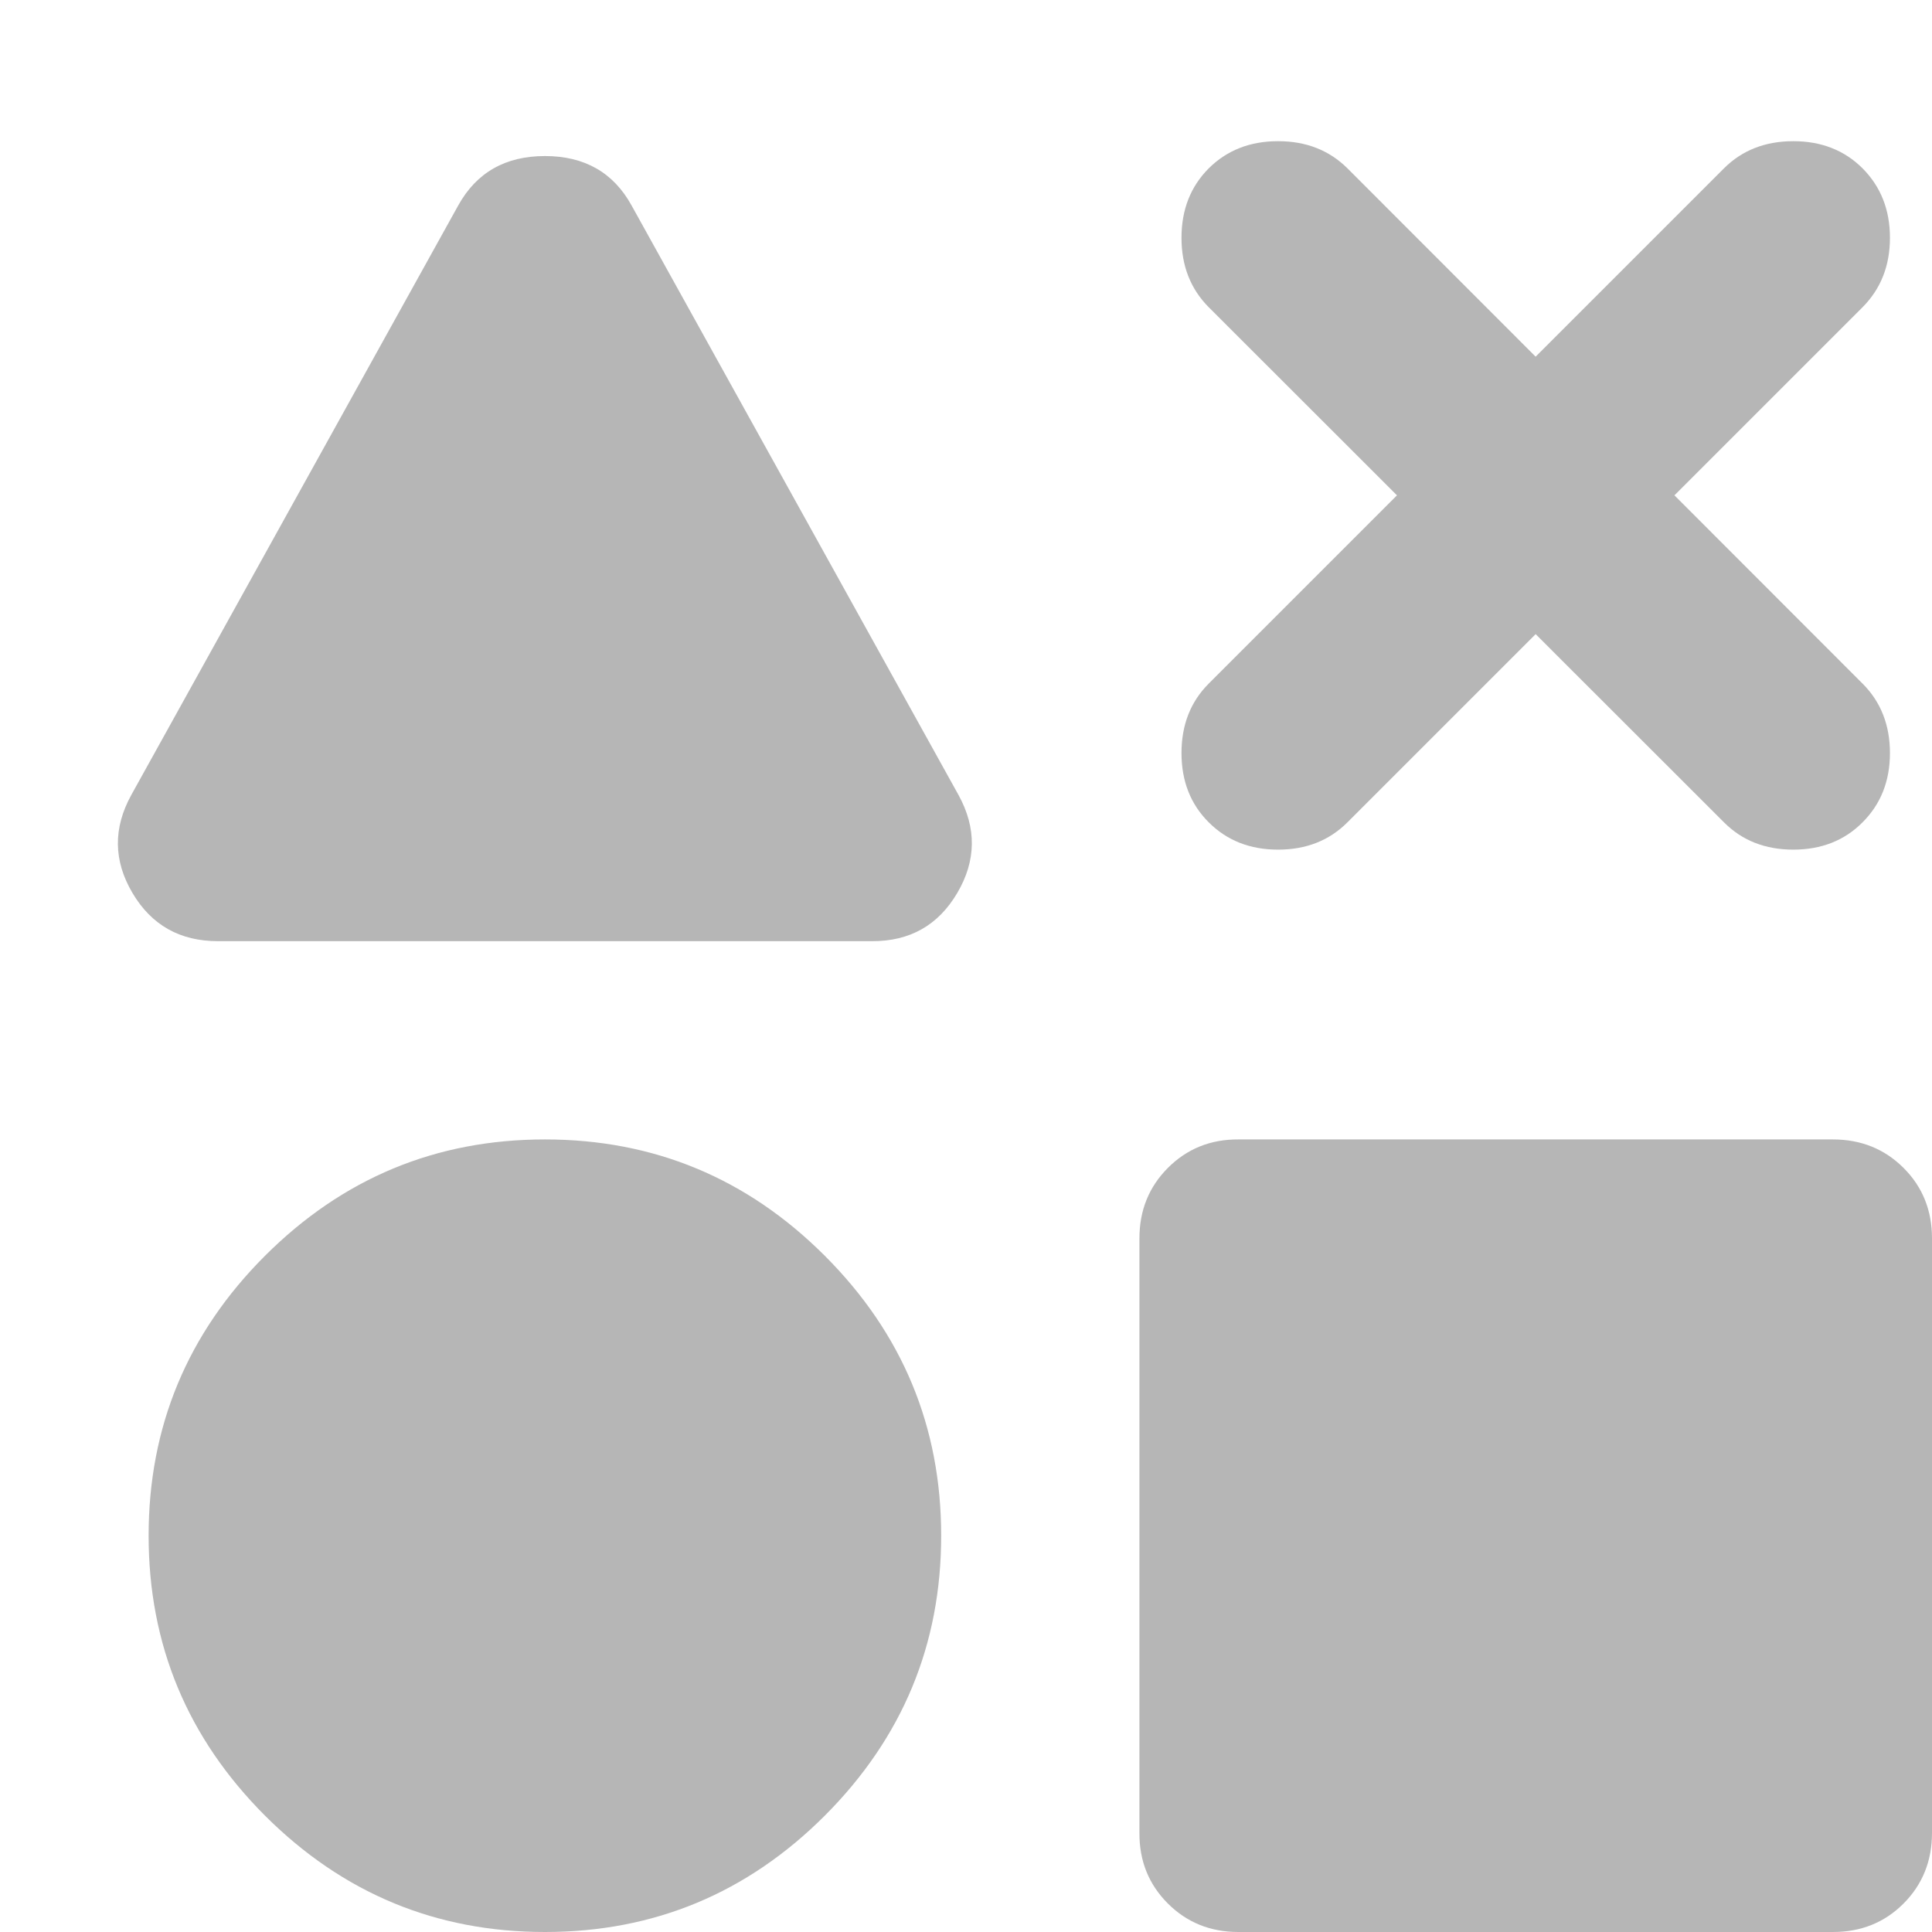
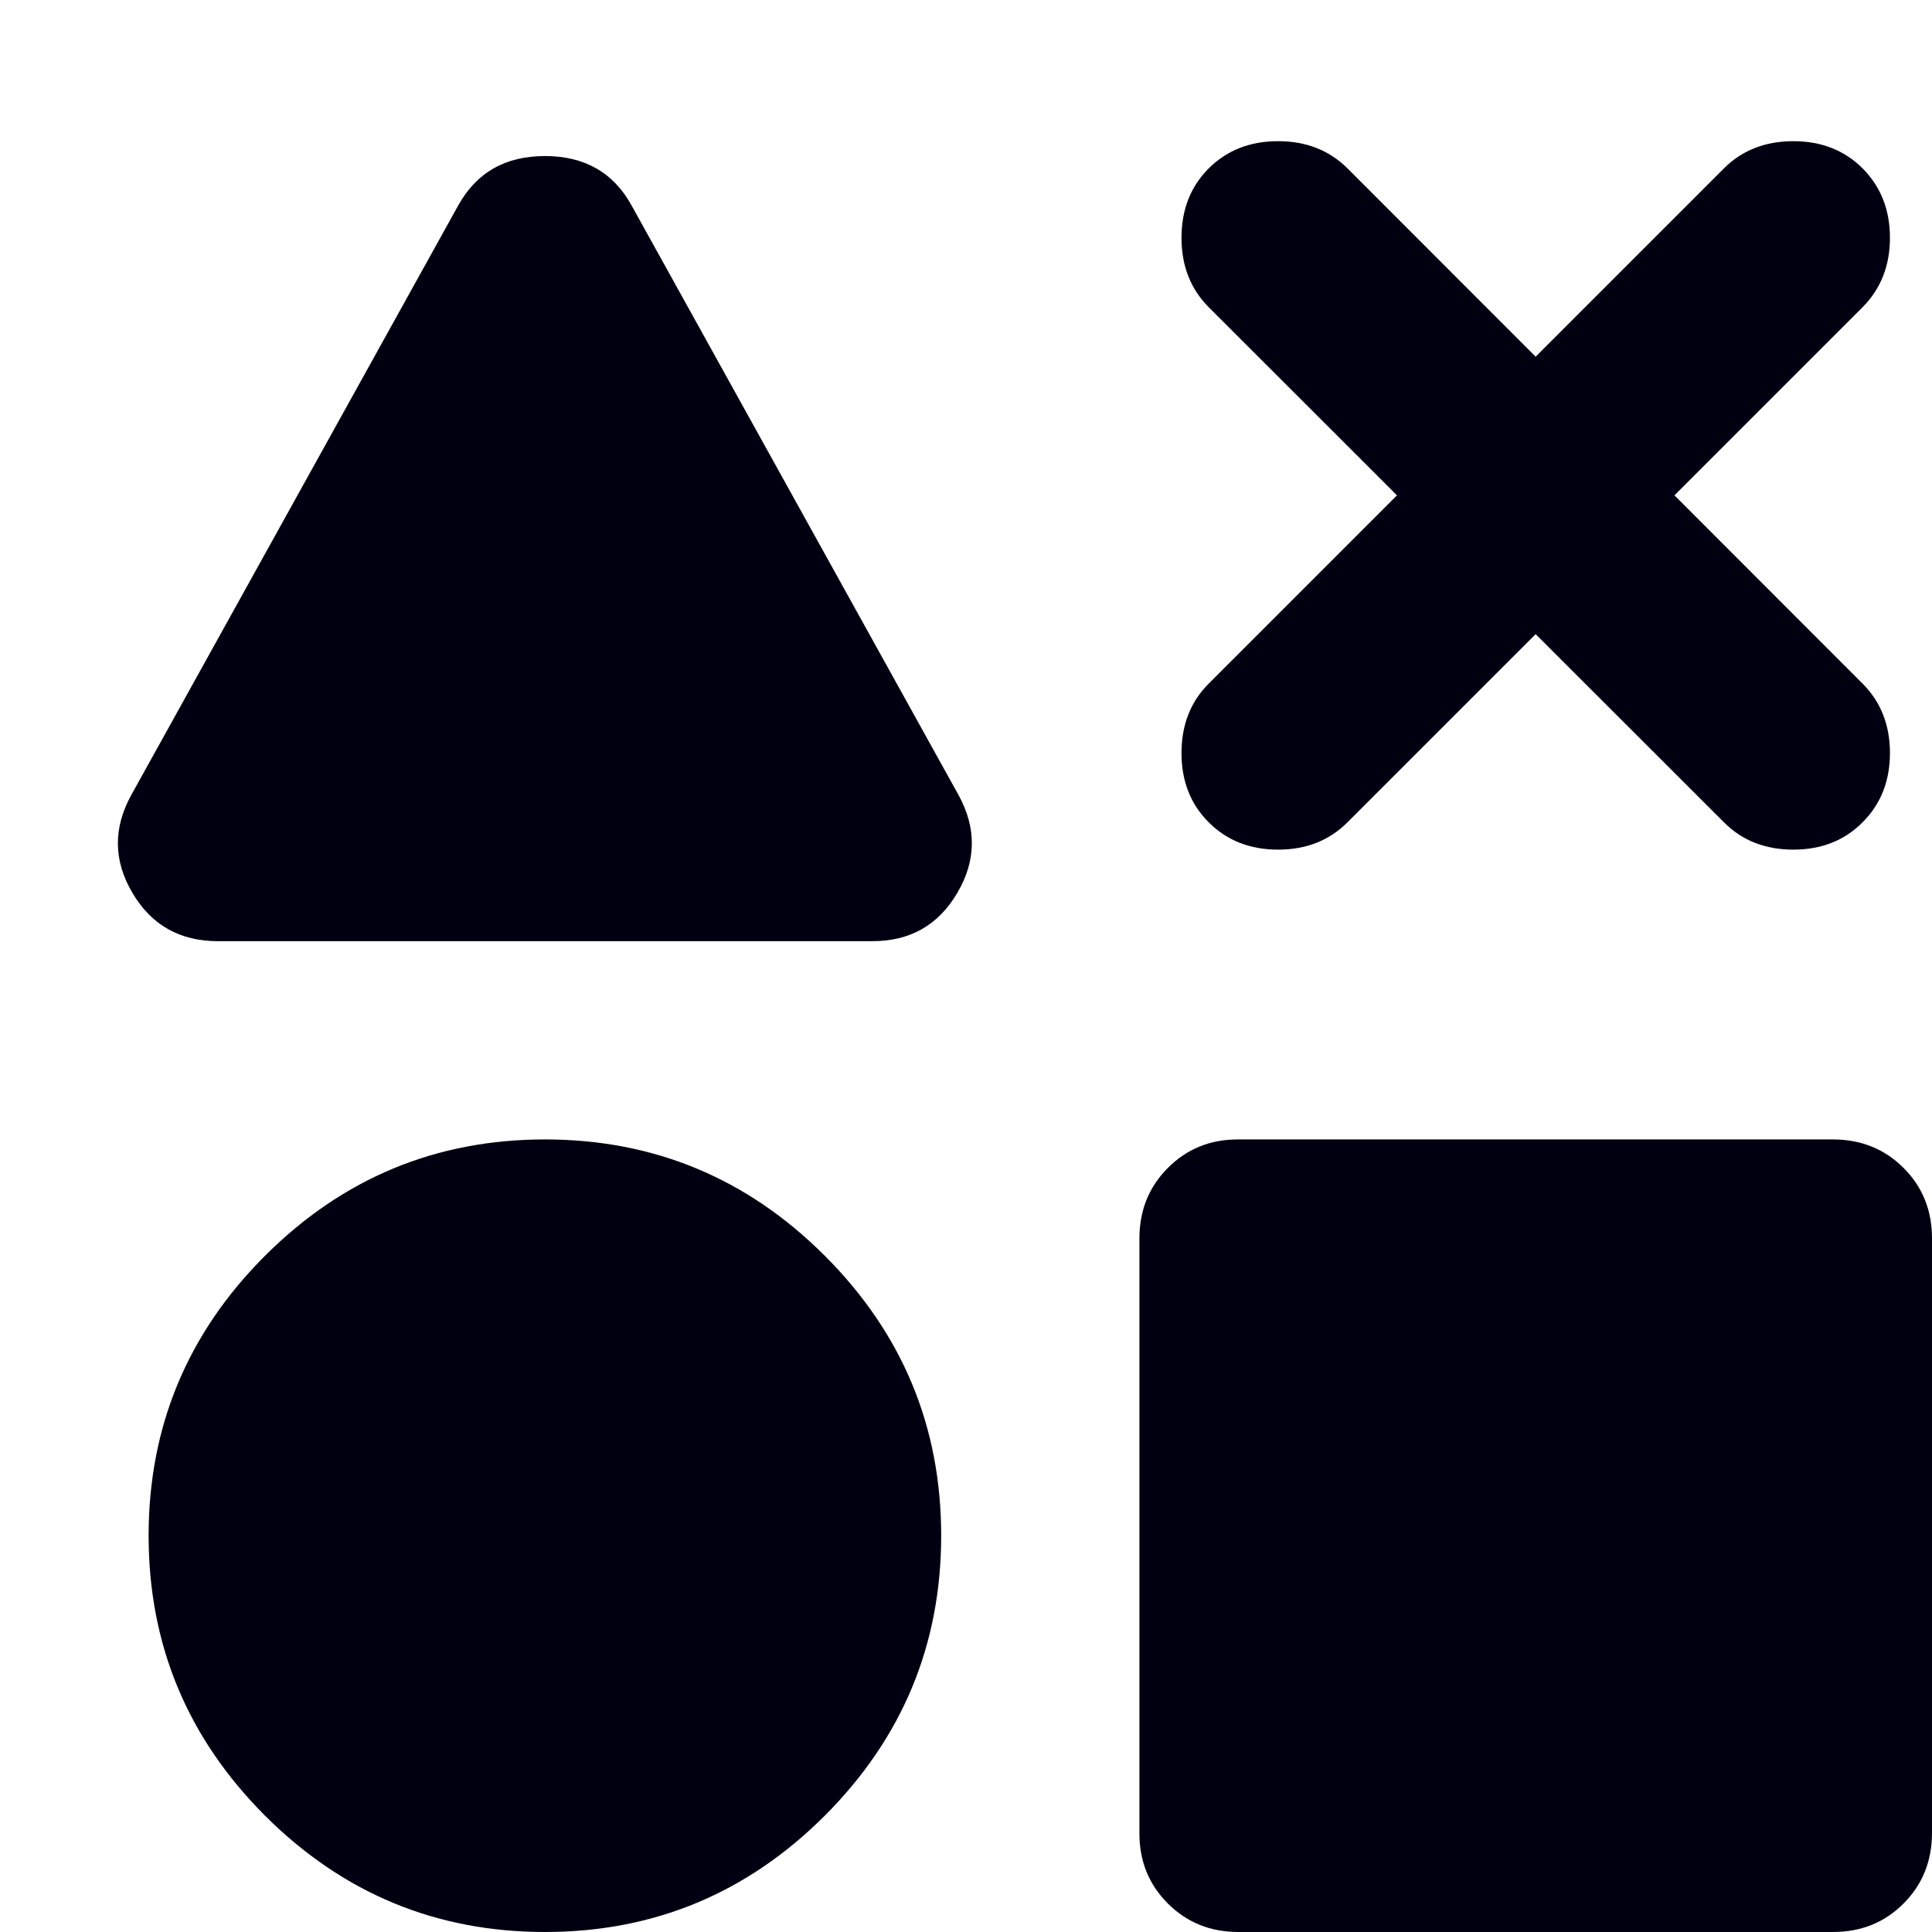
<svg xmlns="http://www.w3.org/2000/svg" width="13" height="13" viewBox="0 0 13 13" fill="none">
-   <path d="M1.467 6.333C1.211 6.333 1.019 6.225 0.891 6.008C0.763 5.791 0.761 5.572 0.883 5.35L3.083 1.383C3.206 1.161 3.4 1.05 3.667 1.05C3.933 1.05 4.128 1.161 4.25 1.383L6.45 5.35C6.572 5.572 6.569 5.792 6.441 6.009C6.313 6.226 6.122 6.334 5.867 6.333H1.467ZM3.667 13C2.933 13 2.306 12.739 1.783 12.217C1.261 11.694 1 11.067 1 10.333C1 9.6 1.261 8.972 1.783 8.45C2.306 7.928 2.933 7.667 3.667 7.667C4.4 7.667 5.028 7.928 5.55 8.45C6.072 8.972 6.333 9.6 6.333 10.333C6.333 11.067 6.072 11.694 5.55 12.217C5.028 12.739 4.4 13 3.667 13ZM8.333 13C8.144 13 7.986 12.936 7.858 12.808C7.73 12.68 7.666 12.522 7.667 12.333V8.333C7.667 8.144 7.731 7.986 7.859 7.858C7.987 7.73 8.145 7.666 8.333 7.667H12.333C12.522 7.667 12.681 7.731 12.809 7.859C12.937 7.987 13 8.145 13 8.333V12.333C13 12.522 12.936 12.681 12.808 12.809C12.68 12.937 12.522 13 12.333 13H8.333ZM9.4 3.333L8.133 2.067C8.011 1.944 7.95 1.789 7.95 1.6C7.95 1.411 8.011 1.256 8.133 1.133C8.256 1.011 8.411 0.95 8.6 0.95C8.789 0.95 8.944 1.011 9.067 1.133L10.333 2.4L11.6 1.133C11.722 1.011 11.878 0.95 12.067 0.95C12.255 0.95 12.411 1.011 12.533 1.133C12.655 1.256 12.717 1.411 12.717 1.6C12.717 1.789 12.655 1.944 12.533 2.067L11.267 3.333L12.533 4.6C12.655 4.722 12.717 4.878 12.717 5.067C12.717 5.256 12.655 5.411 12.533 5.533C12.411 5.656 12.255 5.717 12.067 5.717C11.878 5.717 11.722 5.656 11.6 5.533L10.333 4.267L9.067 5.533C8.944 5.656 8.789 5.717 8.6 5.717C8.411 5.717 8.256 5.656 8.133 5.533C8.011 5.411 7.95 5.256 7.95 5.067C7.95 4.878 8.011 4.722 8.133 4.6L9.4 3.333Z" fill="#0B0B0B" fill-opacity="0.3" />
+   <path d="M1.467 6.333C1.211 6.333 1.019 6.225 0.891 6.008C0.763 5.791 0.761 5.572 0.883 5.35L3.083 1.383C3.206 1.161 3.4 1.05 3.667 1.05C3.933 1.05 4.128 1.161 4.25 1.383L6.45 5.35C6.572 5.572 6.569 5.792 6.441 6.009C6.313 6.226 6.122 6.334 5.867 6.333H1.467ZM3.667 13C2.933 13 2.306 12.739 1.783 12.217C1.261 11.694 1 11.067 1 10.333C1 9.6 1.261 8.972 1.783 8.45C2.306 7.928 2.933 7.667 3.667 7.667C4.4 7.667 5.028 7.928 5.55 8.45C6.072 8.972 6.333 9.6 6.333 10.333C6.333 11.067 6.072 11.694 5.55 12.217C5.028 12.739 4.4 13 3.667 13ZM8.333 13C8.144 13 7.986 12.936 7.858 12.808C7.73 12.68 7.666 12.522 7.667 12.333V8.333C7.667 8.144 7.731 7.986 7.859 7.858C7.987 7.73 8.145 7.666 8.333 7.667H12.333C12.522 7.667 12.681 7.731 12.809 7.859C12.937 7.987 13 8.145 13 8.333V12.333C13 12.522 12.936 12.681 12.808 12.809C12.68 12.937 12.522 13 12.333 13H8.333ZM9.4 3.333L8.133 2.067C8.011 1.944 7.95 1.789 7.95 1.6C7.95 1.411 8.011 1.256 8.133 1.133C8.256 1.011 8.411 0.95 8.6 0.95C8.789 0.95 8.944 1.011 9.067 1.133L10.333 2.4L11.6 1.133C11.722 1.011 11.878 0.95 12.067 0.95C12.255 0.95 12.411 1.011 12.533 1.133C12.655 1.256 12.717 1.411 12.717 1.6C12.717 1.789 12.655 1.944 12.533 2.067L11.267 3.333L12.533 4.6C12.655 4.722 12.717 4.878 12.717 5.067C12.717 5.256 12.655 5.411 12.533 5.533C12.411 5.656 12.255 5.717 12.067 5.717C11.878 5.717 11.722 5.656 11.6 5.533L10.333 4.267L9.067 5.533C8.944 5.656 8.789 5.717 8.6 5.717C8.411 5.717 8.256 5.656 8.133 5.533C8.011 5.411 7.95 5.256 7.95 5.067C7.95 4.878 8.011 4.722 8.133 4.6L9.4 3.333Z" fill="#001" fill-opacity="1" />
</svg>
